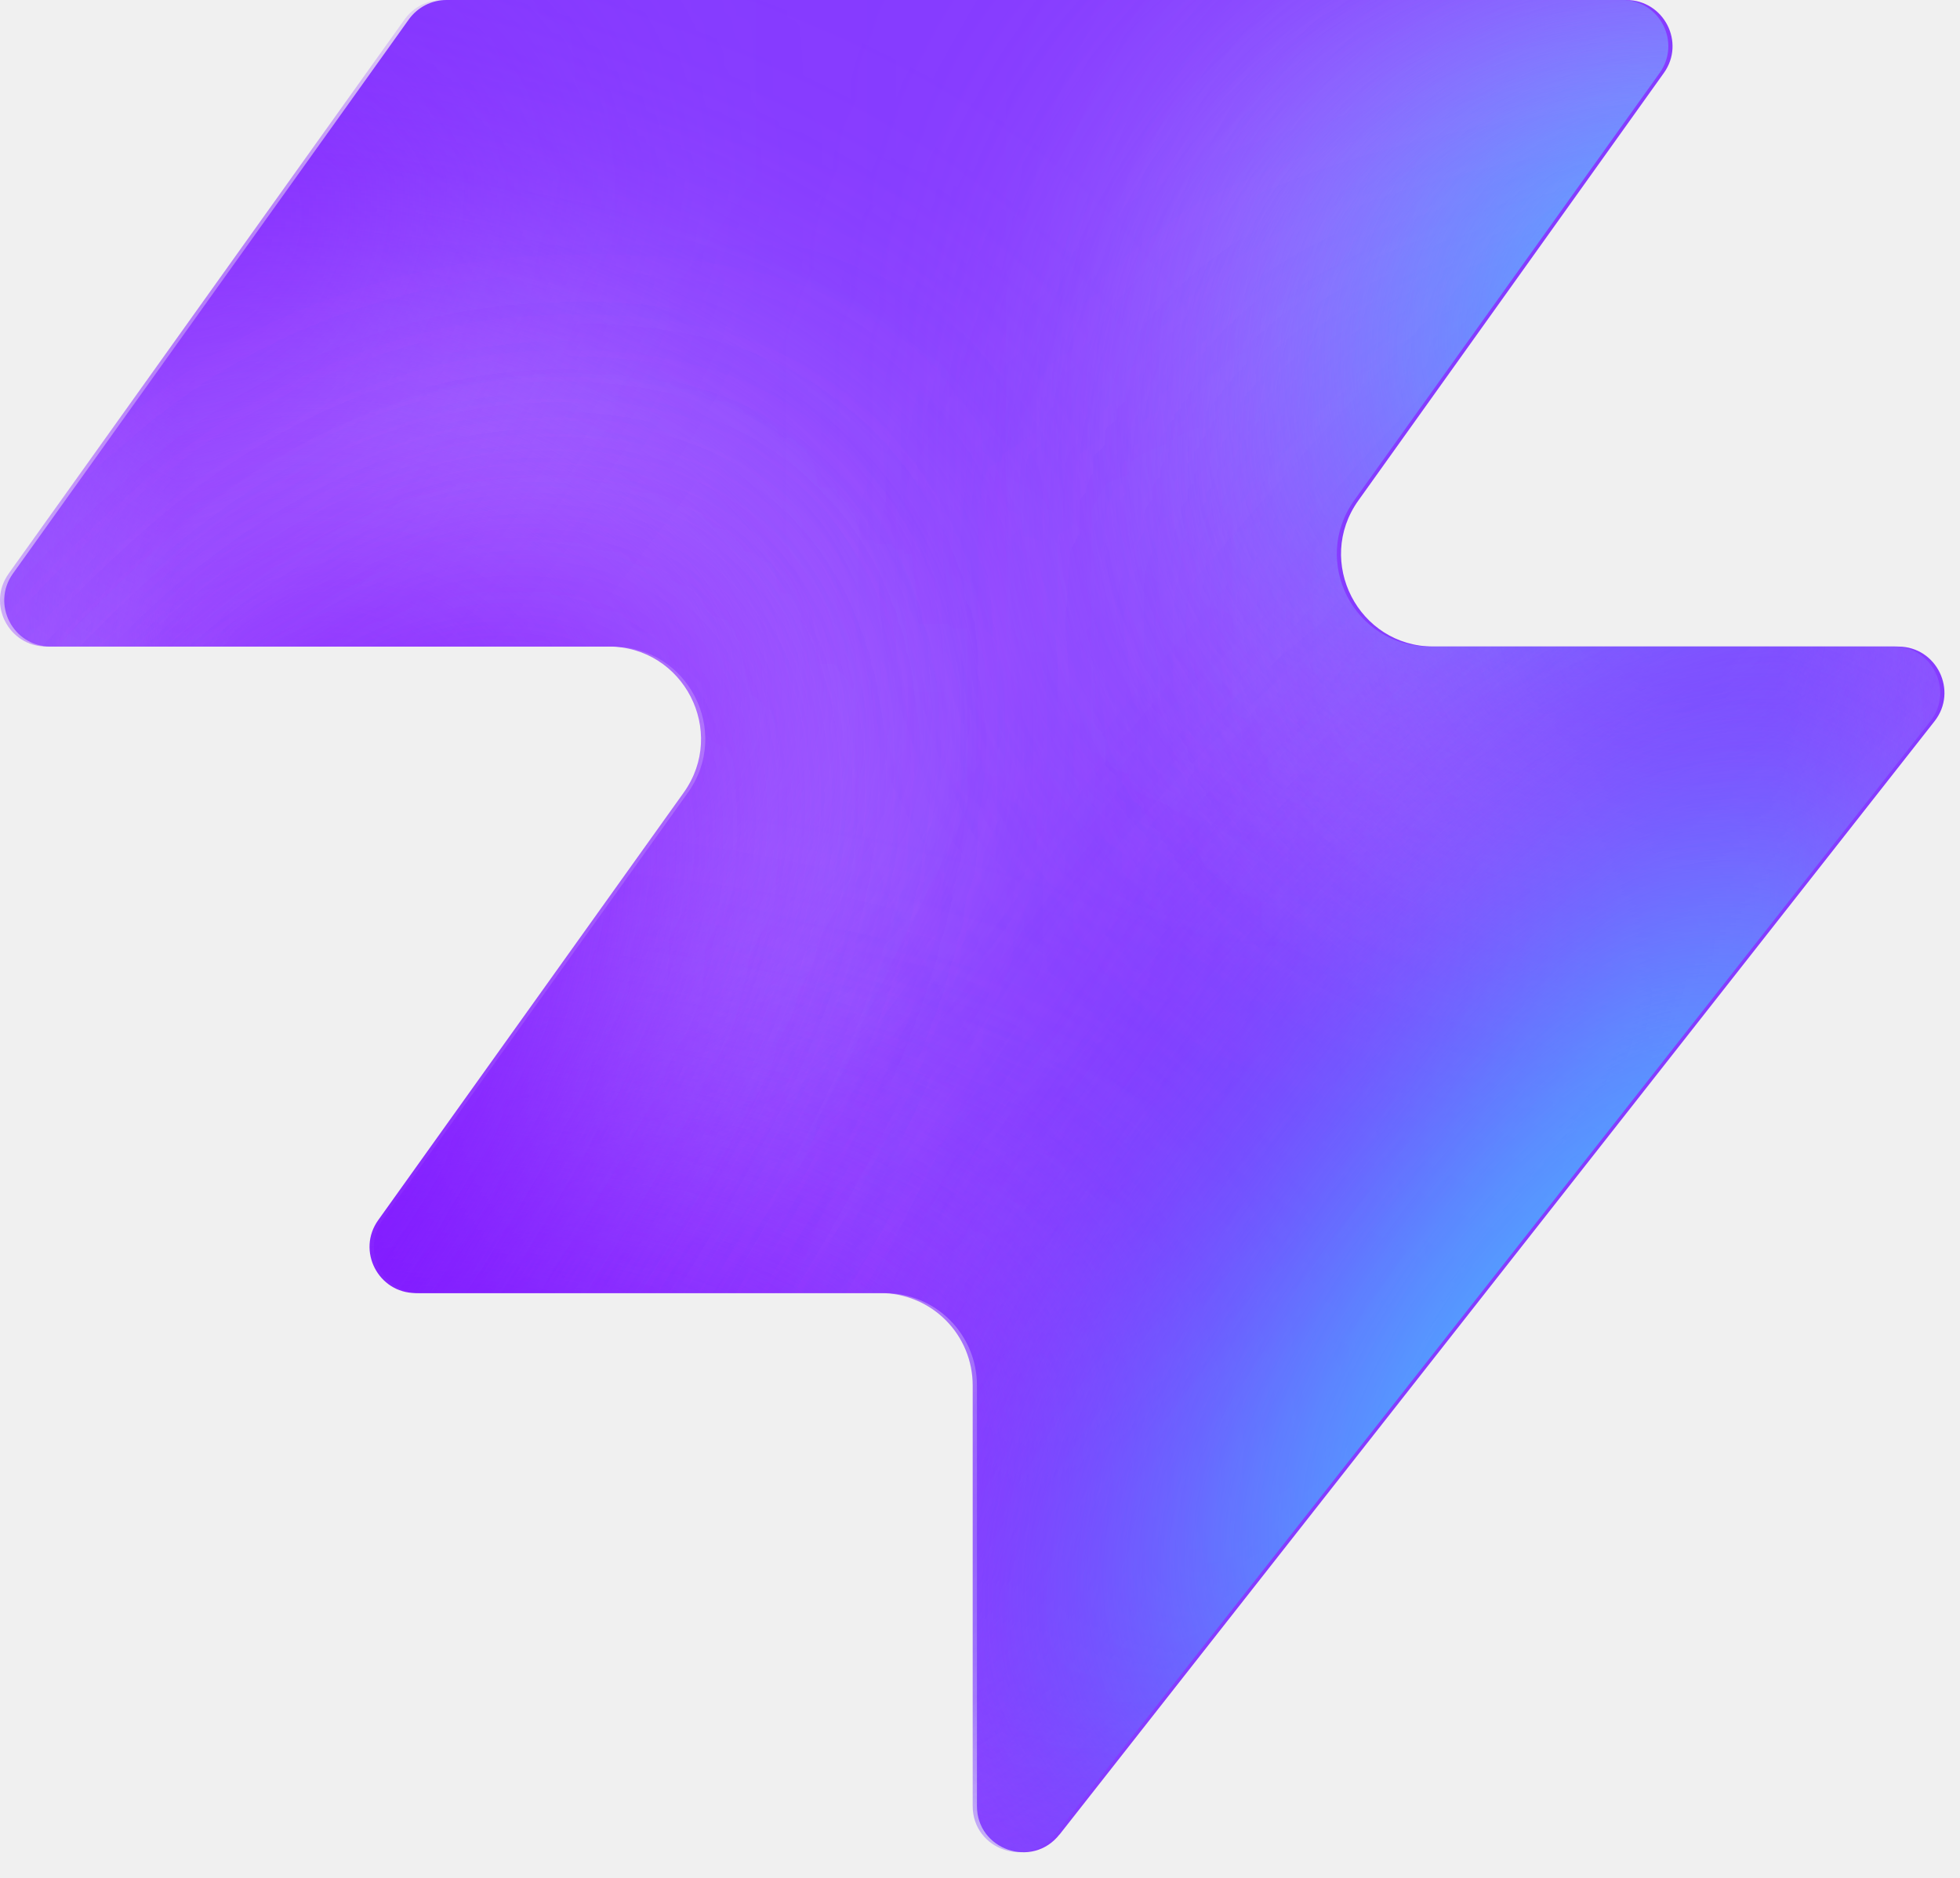
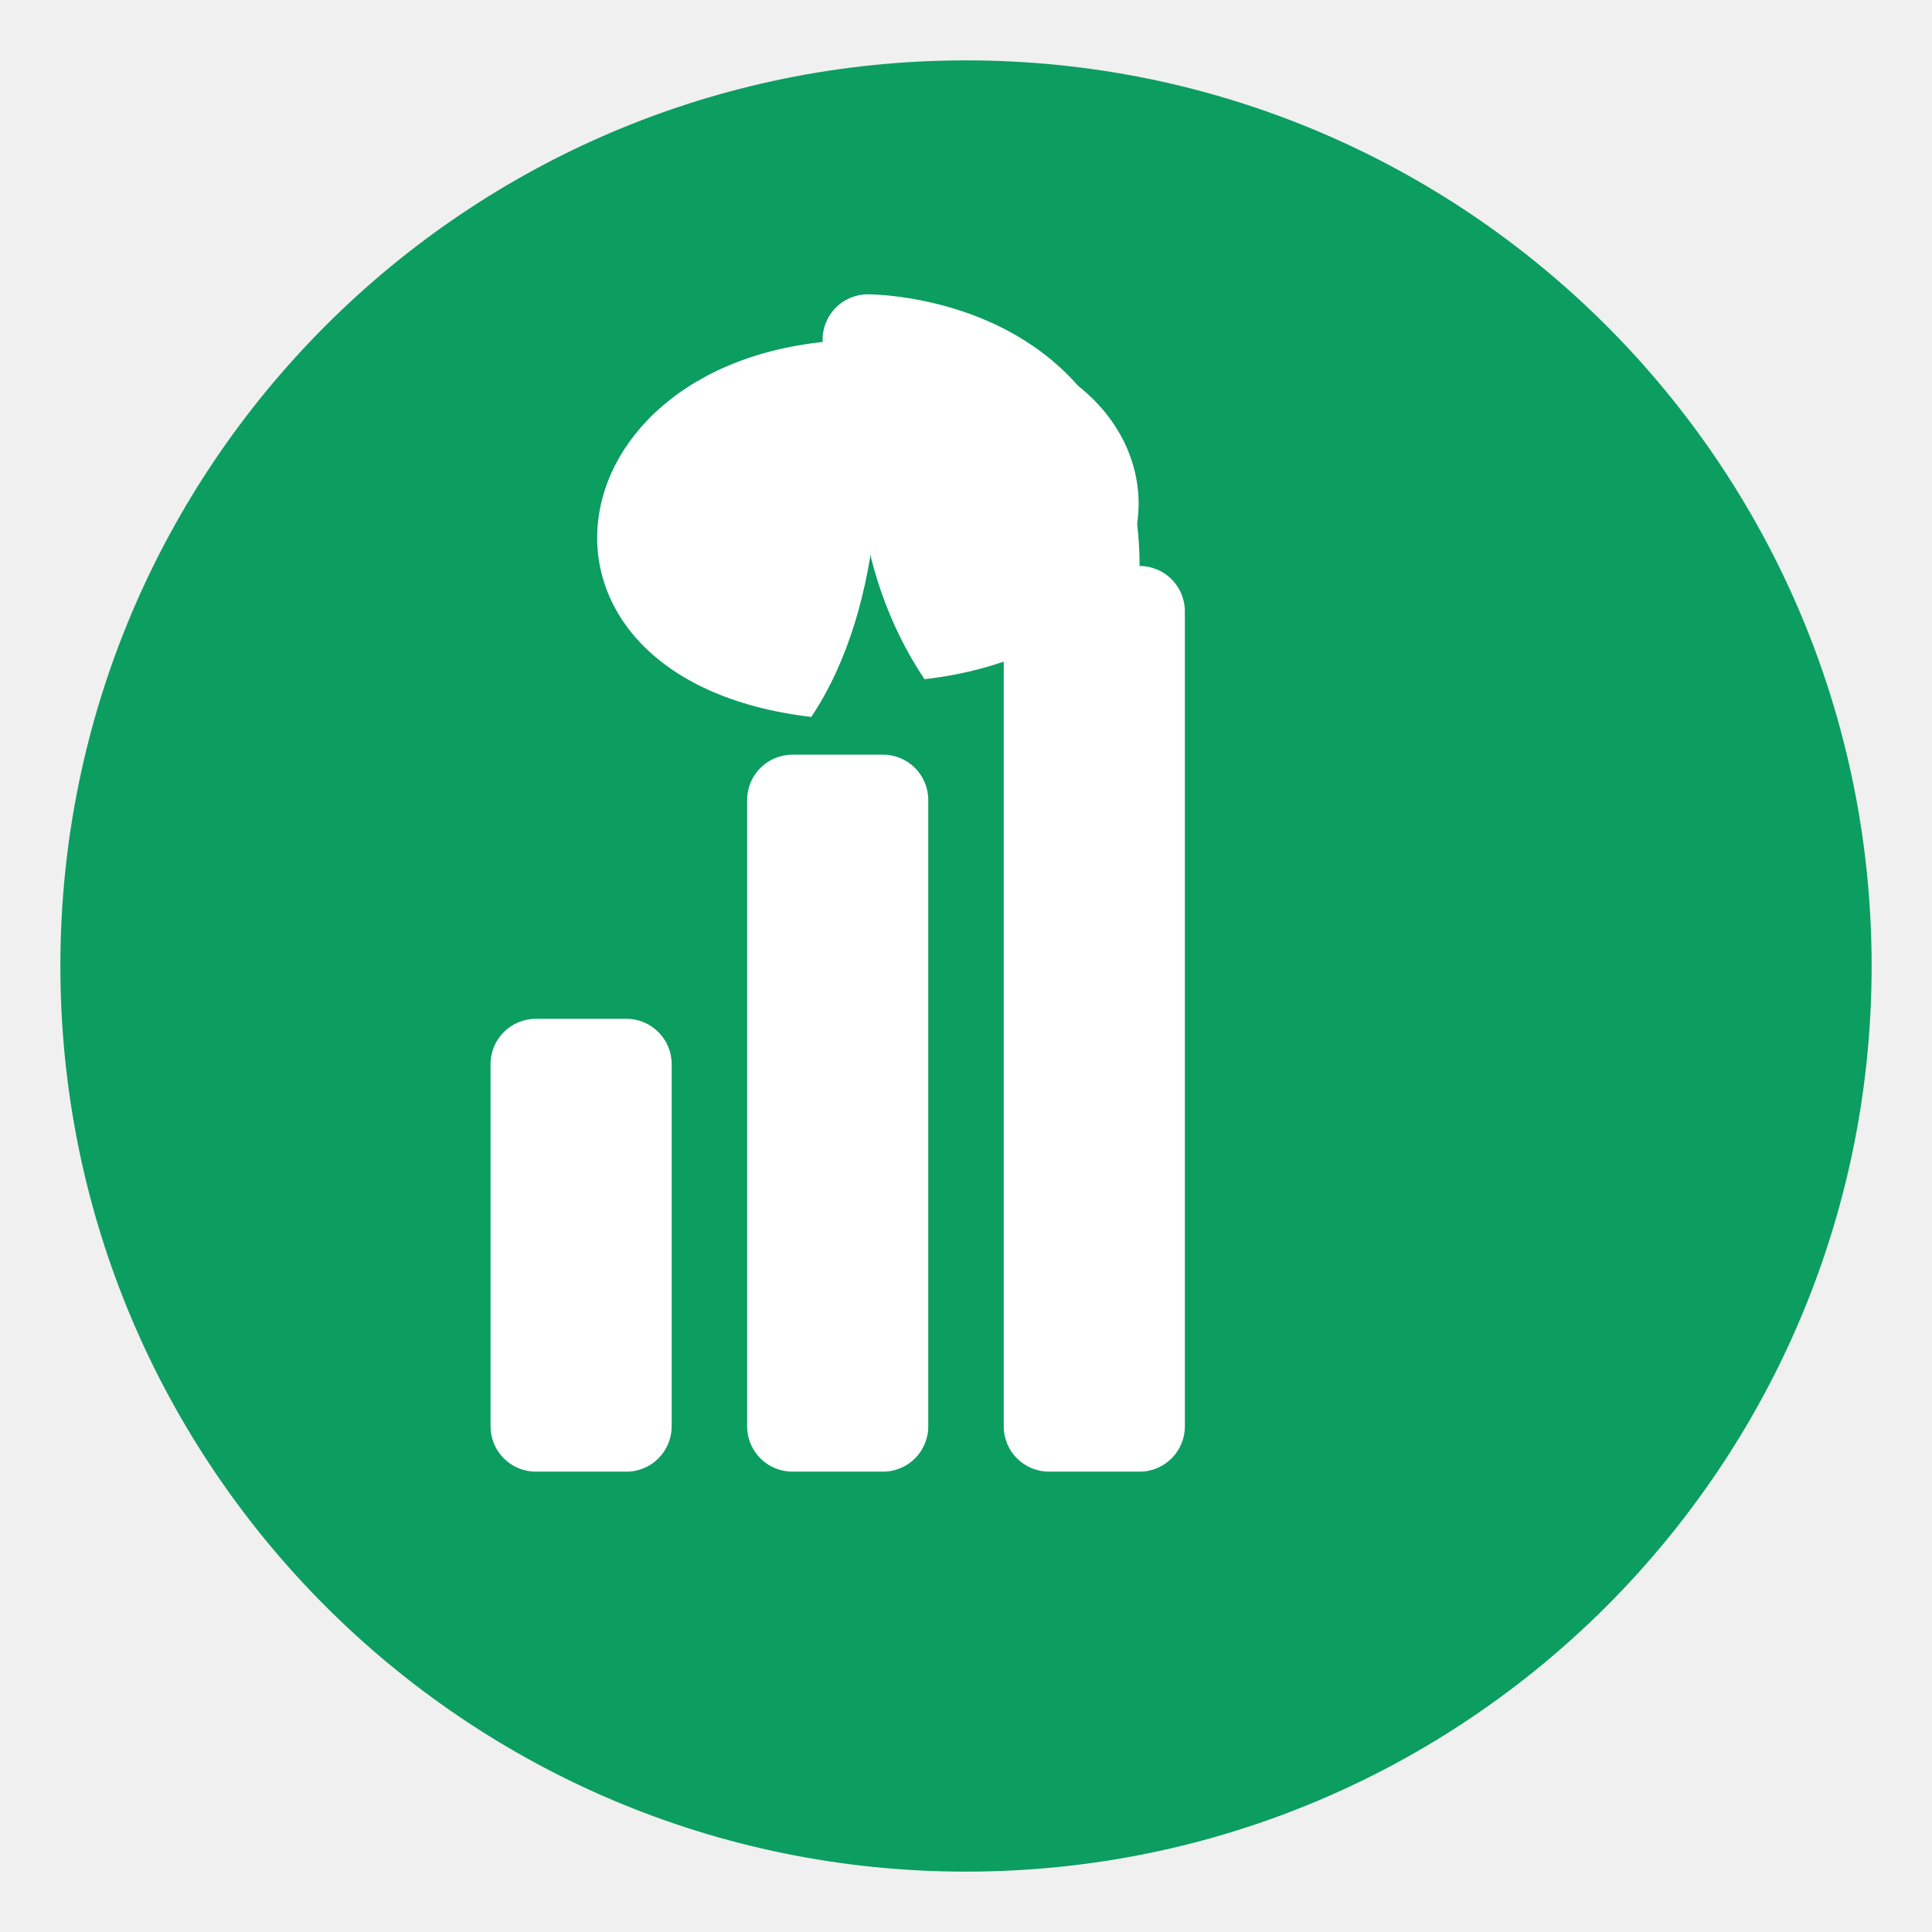
- <svg xmlns="http://www.w3.org/2000/svg" width="48" height="46" fill="none" viewBox="0 0 48 46">
-   <path fill="#863bff" d="M25.946 44.938c-.664.845-2.021.375-2.021-.698V33.937a2.26 2.26 0 0 0-2.262-2.262H10.287c-.92 0-1.456-1.04-.92-1.788l7.48-10.471c1.07-1.497 0-3.578-1.842-3.578H1.237c-.92 0-1.456-1.04-.92-1.788L10.013.474c.214-.297.556-.474.92-.474h28.894c.92 0 1.456 1.04.92 1.788l-7.48 10.471c-1.07 1.498 0 3.579 1.842 3.579h11.377c.943 0 1.473 1.088.89 1.83L25.947 44.94z" style="fill:#863bff;fill:color(display-p3 .525 .23 1);fill-opacity:1" />
-   <mask id="a" width="48" height="46" x="0" y="0" maskUnits="userSpaceOnUse" style="mask-type:alpha">
-     <path fill="#000" d="M25.842 44.938c-.664.844-2.021.375-2.021-.698V33.937a2.26 2.26 0 0 0-2.262-2.262H10.183c-.92 0-1.456-1.04-.92-1.788l7.48-10.471c1.07-1.498 0-3.579-1.842-3.579H1.133c-.92 0-1.456-1.04-.92-1.787L9.91.473c.214-.297.556-.474.92-.474h28.894c.92 0 1.456 1.04.92 1.788l-7.48 10.471c-1.07 1.498 0 3.578 1.842 3.578h11.377c.943 0 1.473 1.088.89 1.832L25.843 44.94z" style="fill:#000;fill-opacity:1" />
-   </mask>
-   <g mask="url(#a)">
-     <g filter="url(#b)">
-       <ellipse cx="5.508" cy="14.704" fill="#ede6ff" rx="5.508" ry="14.704" style="fill:#ede6ff;fill:color(display-p3 .927 .903 1);fill-opacity:1" transform="matrix(.00324 1 1 -.00324 -4.47 31.516)" />
-     </g>
-     <g filter="url(#c)">
-       <ellipse cx="10.399" cy="29.851" fill="#ede6ff" rx="10.399" ry="29.851" style="fill:#ede6ff;fill:color(display-p3 .927 .903 1);fill-opacity:1" transform="matrix(.00324 1 1 -.00324 -39.328 7.883)" />
-     </g>
-     <g filter="url(#d)">
-       <ellipse cx="5.508" cy="30.487" fill="#7e14ff" rx="5.508" ry="30.487" style="fill:#7e14ff;fill:color(display-p3 .492 .077 1);fill-opacity:1" transform="rotate(89.814 -25.913 -14.639)scale(1 -1)" />
-     </g>
-     <g filter="url(#e)">
-       <ellipse cx="5.508" cy="30.599" fill="#7e14ff" rx="5.508" ry="30.599" style="fill:#7e14ff;fill:color(display-p3 .492 .077 1);fill-opacity:1" transform="rotate(89.814 -32.644 -3.334)scale(1 -1)" />
-     </g>
-     <g filter="url(#f)">
-       <ellipse cx="5.508" cy="30.599" fill="#7e14ff" rx="5.508" ry="30.599" style="fill:#7e14ff;fill:color(display-p3 .492 .077 1);fill-opacity:1" transform="matrix(.00324 1 1 -.00324 -34.34 30.47)" />
-     </g>
-     <g filter="url(#g)">
-       <ellipse cx="14.072" cy="22.078" fill="#ede6ff" rx="14.072" ry="22.078" style="fill:#ede6ff;fill:color(display-p3 .927 .903 1);fill-opacity:1" transform="rotate(93.35 24.506 48.493)scale(-1 1)" />
-     </g>
-     <g filter="url(#h)">
-       <ellipse cx="3.47" cy="21.501" fill="#7e14ff" rx="3.47" ry="21.501" style="fill:#7e14ff;fill:color(display-p3 .492 .077 1);fill-opacity:1" transform="rotate(89.009 28.708 47.59)scale(-1 1)" />
-     </g>
-     <g filter="url(#i)">
-       <ellipse cx="3.47" cy="21.501" fill="#7e14ff" rx="3.47" ry="21.501" style="fill:#7e14ff;fill:color(display-p3 .492 .077 1);fill-opacity:1" transform="rotate(89.009 28.708 47.59)scale(-1 1)" />
-     </g>
-     <g filter="url(#j)">
-       <ellipse cx=".387" cy="8.972" fill="#7e14ff" rx="4.407" ry="29.108" style="fill:#7e14ff;fill:color(display-p3 .492 .077 1);fill-opacity:1" transform="rotate(39.51 .387 8.972)" />
-     </g>
-     <g filter="url(#k)">
-       <ellipse cx="47.523" cy="-6.092" fill="#7e14ff" rx="4.407" ry="29.108" style="fill:#7e14ff;fill:color(display-p3 .492 .077 1);fill-opacity:1" transform="rotate(37.892 47.523 -6.092)" />
-     </g>
-     <g filter="url(#l)">
-       <ellipse cx="41.412" cy="6.333" fill="#47bfff" rx="5.971" ry="9.665" style="fill:#47bfff;fill:color(display-p3 .28 .748 1);fill-opacity:1" transform="rotate(37.892 41.412 6.333)" />
-     </g>
-     <g filter="url(#m)">
-       <ellipse cx="-1.879" cy="38.332" fill="#7e14ff" rx="4.407" ry="29.108" style="fill:#7e14ff;fill:color(display-p3 .492 .077 1);fill-opacity:1" transform="rotate(37.892 -1.88 38.332)" />
-     </g>
-     <g filter="url(#n)">
-       <ellipse cx="-1.879" cy="38.332" fill="#7e14ff" rx="4.407" ry="29.108" style="fill:#7e14ff;fill:color(display-p3 .492 .077 1);fill-opacity:1" transform="rotate(37.892 -1.88 38.332)" />
-     </g>
-     <g filter="url(#o)">
-       <ellipse cx="35.651" cy="29.907" fill="#7e14ff" rx="4.407" ry="29.108" style="fill:#7e14ff;fill:color(display-p3 .492 .077 1);fill-opacity:1" transform="rotate(37.892 35.651 29.907)" />
-     </g>
-     <g filter="url(#p)">
-       <ellipse cx="38.418" cy="32.4" fill="#47bfff" rx="5.971" ry="15.297" style="fill:#47bfff;fill:color(display-p3 .28 .748 1);fill-opacity:1" transform="rotate(37.892 38.418 32.4)" />
-     </g>
-   </g>
-   <defs>
-     <filter id="b" width="60.045" height="41.654" x="-19.77" y="16.149" color-interpolation-filters="sRGB" filterUnits="userSpaceOnUse">
-       <feFlood flood-opacity="0" result="BackgroundImageFix" />
-       <feBlend in="SourceGraphic" in2="BackgroundImageFix" result="shape" />
-       <feGaussianBlur result="effect1_foregroundBlur_2002_17158" stdDeviation="7.659" />
-     </filter>
-     <filter id="c" width="90.34" height="51.437" x="-54.613" y="-7.533" color-interpolation-filters="sRGB" filterUnits="userSpaceOnUse">
-       <feFlood flood-opacity="0" result="BackgroundImageFix" />
-       <feBlend in="SourceGraphic" in2="BackgroundImageFix" result="shape" />
-       <feGaussianBlur result="effect1_foregroundBlur_2002_17158" stdDeviation="7.659" />
-     </filter>
-     <filter id="d" width="79.355" height="29.4" x="-49.64" y="2.03" color-interpolation-filters="sRGB" filterUnits="userSpaceOnUse">
-       <feFlood flood-opacity="0" result="BackgroundImageFix" />
-       <feBlend in="SourceGraphic" in2="BackgroundImageFix" result="shape" />
-       <feGaussianBlur result="effect1_foregroundBlur_2002_17158" stdDeviation="4.596" />
-     </filter>
-     <filter id="e" width="79.579" height="29.4" x="-45.045" y="20.029" color-interpolation-filters="sRGB" filterUnits="userSpaceOnUse">
-       <feFlood flood-opacity="0" result="BackgroundImageFix" />
-       <feBlend in="SourceGraphic" in2="BackgroundImageFix" result="shape" />
-       <feGaussianBlur result="effect1_foregroundBlur_2002_17158" stdDeviation="4.596" />
-     </filter>
-     <filter id="f" width="79.579" height="29.4" x="-43.513" y="21.178" color-interpolation-filters="sRGB" filterUnits="userSpaceOnUse">
-       <feFlood flood-opacity="0" result="BackgroundImageFix" />
-       <feBlend in="SourceGraphic" in2="BackgroundImageFix" result="shape" />
-       <feGaussianBlur result="effect1_foregroundBlur_2002_17158" stdDeviation="4.596" />
-     </filter>
-     <filter id="g" width="74.749" height="58.852" x="15.756" y="-17.901" color-interpolation-filters="sRGB" filterUnits="userSpaceOnUse">
-       <feFlood flood-opacity="0" result="BackgroundImageFix" />
-       <feBlend in="SourceGraphic" in2="BackgroundImageFix" result="shape" />
-       <feGaussianBlur result="effect1_foregroundBlur_2002_17158" stdDeviation="7.659" />
-     </filter>
-     <filter id="h" width="61.377" height="25.362" x="23.548" y="2.284" color-interpolation-filters="sRGB" filterUnits="userSpaceOnUse">
-       <feFlood flood-opacity="0" result="BackgroundImageFix" />
-       <feBlend in="SourceGraphic" in2="BackgroundImageFix" result="shape" />
-       <feGaussianBlur result="effect1_foregroundBlur_2002_17158" stdDeviation="4.596" />
-     </filter>
-     <filter id="i" width="61.377" height="25.362" x="23.548" y="2.284" color-interpolation-filters="sRGB" filterUnits="userSpaceOnUse">
-       <feFlood flood-opacity="0" result="BackgroundImageFix" />
-       <feBlend in="SourceGraphic" in2="BackgroundImageFix" result="shape" />
-       <feGaussianBlur result="effect1_foregroundBlur_2002_17158" stdDeviation="4.596" />
-     </filter>
-     <filter id="j" width="56.045" height="63.649" x="-27.636" y="-22.853" color-interpolation-filters="sRGB" filterUnits="userSpaceOnUse">
-       <feFlood flood-opacity="0" result="BackgroundImageFix" />
-       <feBlend in="SourceGraphic" in2="BackgroundImageFix" result="shape" />
-       <feGaussianBlur result="effect1_foregroundBlur_2002_17158" stdDeviation="4.596" />
-     </filter>
-     <filter id="k" width="54.814" height="64.646" x="20.116" y="-38.415" color-interpolation-filters="sRGB" filterUnits="userSpaceOnUse">
-       <feFlood flood-opacity="0" result="BackgroundImageFix" />
-       <feBlend in="SourceGraphic" in2="BackgroundImageFix" result="shape" />
-       <feGaussianBlur result="effect1_foregroundBlur_2002_17158" stdDeviation="4.596" />
-     </filter>
-     <filter id="l" width="33.541" height="35.313" x="24.641" y="-11.323" color-interpolation-filters="sRGB" filterUnits="userSpaceOnUse">
-       <feFlood flood-opacity="0" result="BackgroundImageFix" />
-       <feBlend in="SourceGraphic" in2="BackgroundImageFix" result="shape" />
-       <feGaussianBlur result="effect1_foregroundBlur_2002_17158" stdDeviation="4.596" />
-     </filter>
-     <filter id="m" width="54.814" height="64.646" x="-29.286" y="6.009" color-interpolation-filters="sRGB" filterUnits="userSpaceOnUse">
-       <feFlood flood-opacity="0" result="BackgroundImageFix" />
-       <feBlend in="SourceGraphic" in2="BackgroundImageFix" result="shape" />
-       <feGaussianBlur result="effect1_foregroundBlur_2002_17158" stdDeviation="4.596" />
-     </filter>
-     <filter id="n" width="54.814" height="64.646" x="-29.286" y="6.009" color-interpolation-filters="sRGB" filterUnits="userSpaceOnUse">
-       <feFlood flood-opacity="0" result="BackgroundImageFix" />
-       <feBlend in="SourceGraphic" in2="BackgroundImageFix" result="shape" />
-       <feGaussianBlur result="effect1_foregroundBlur_2002_17158" stdDeviation="4.596" />
-     </filter>
-     <filter id="o" width="54.814" height="64.646" x="8.244" y="-2.416" color-interpolation-filters="sRGB" filterUnits="userSpaceOnUse">
-       <feFlood flood-opacity="0" result="BackgroundImageFix" />
-       <feBlend in="SourceGraphic" in2="BackgroundImageFix" result="shape" />
-       <feGaussianBlur result="effect1_foregroundBlur_2002_17158" stdDeviation="4.596" />
-     </filter>
-     <filter id="p" width="39.409" height="43.623" x="18.713" y="10.588" color-interpolation-filters="sRGB" filterUnits="userSpaceOnUse">
-       <feFlood flood-opacity="0" result="BackgroundImageFix" />
-       <feBlend in="SourceGraphic" in2="BackgroundImageFix" result="shape" />
-       <feGaussianBlur result="effect1_foregroundBlur_2002_17158" stdDeviation="4.596" />
-     </filter>
-   </defs>
+ <svg xmlns="http://www.w3.org/2000/svg" viewBox="0 0 512 512" fill="none">
+   <circle cx="256" cy="256" r="240" fill="#0C9D61" />
+   <rect x="130" y="270" width="48" height="120" rx="12" fill="#FFFFFF" />
+   <rect x="198" y="200" width="48" height="190" rx="12" fill="#FFFFFF" />
+   <rect x="266" y="150" width="48" height="240" rx="12" fill="#FFFFFF" />
+   <path d="M 290 150 C 290 90, 230 90, 230 90" stroke="#FFFFFF" stroke-width="24" stroke-linecap="round" fill="none" />
+   <path d="M 230 90 C 145 90, 130 180, 215 190 C 235 160 235 115 230 90 Z" fill="#FFFFFF" />
+   <path d="M 230 90 C 315 80, 330 170, 245 180 C 225 150 225 115 230 90 Z" fill="#FFFFFF" />
</svg>
